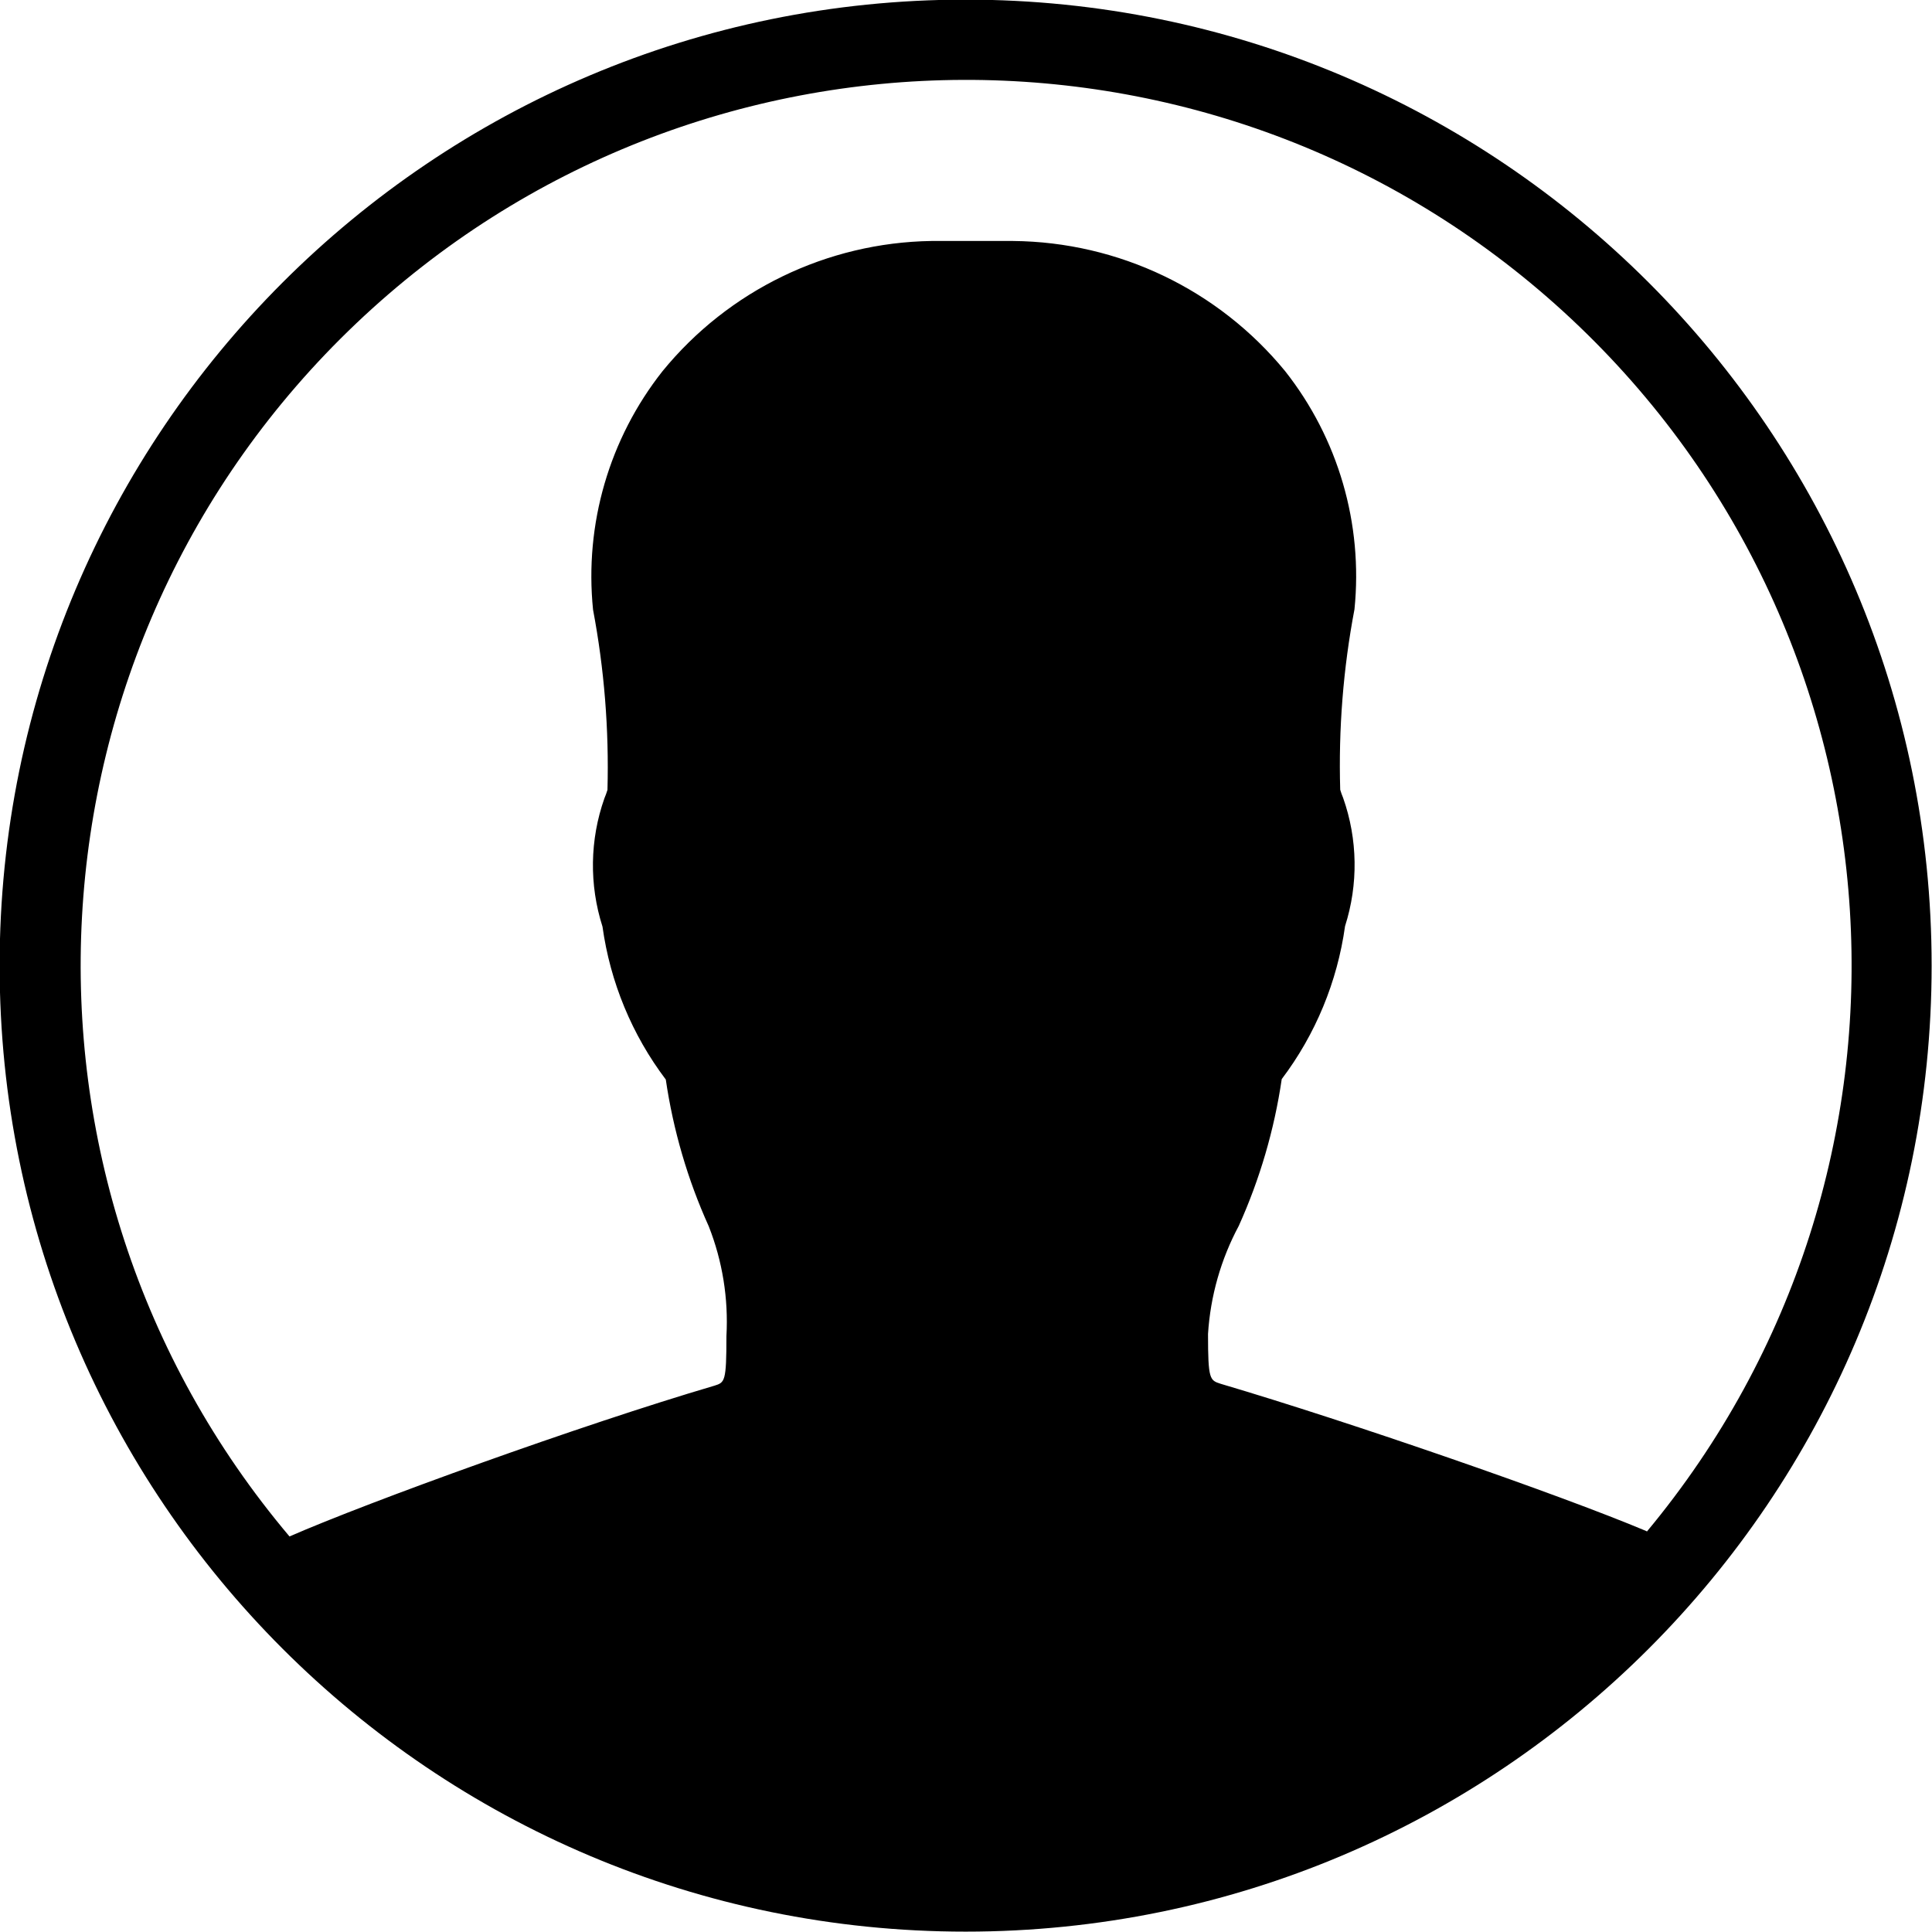
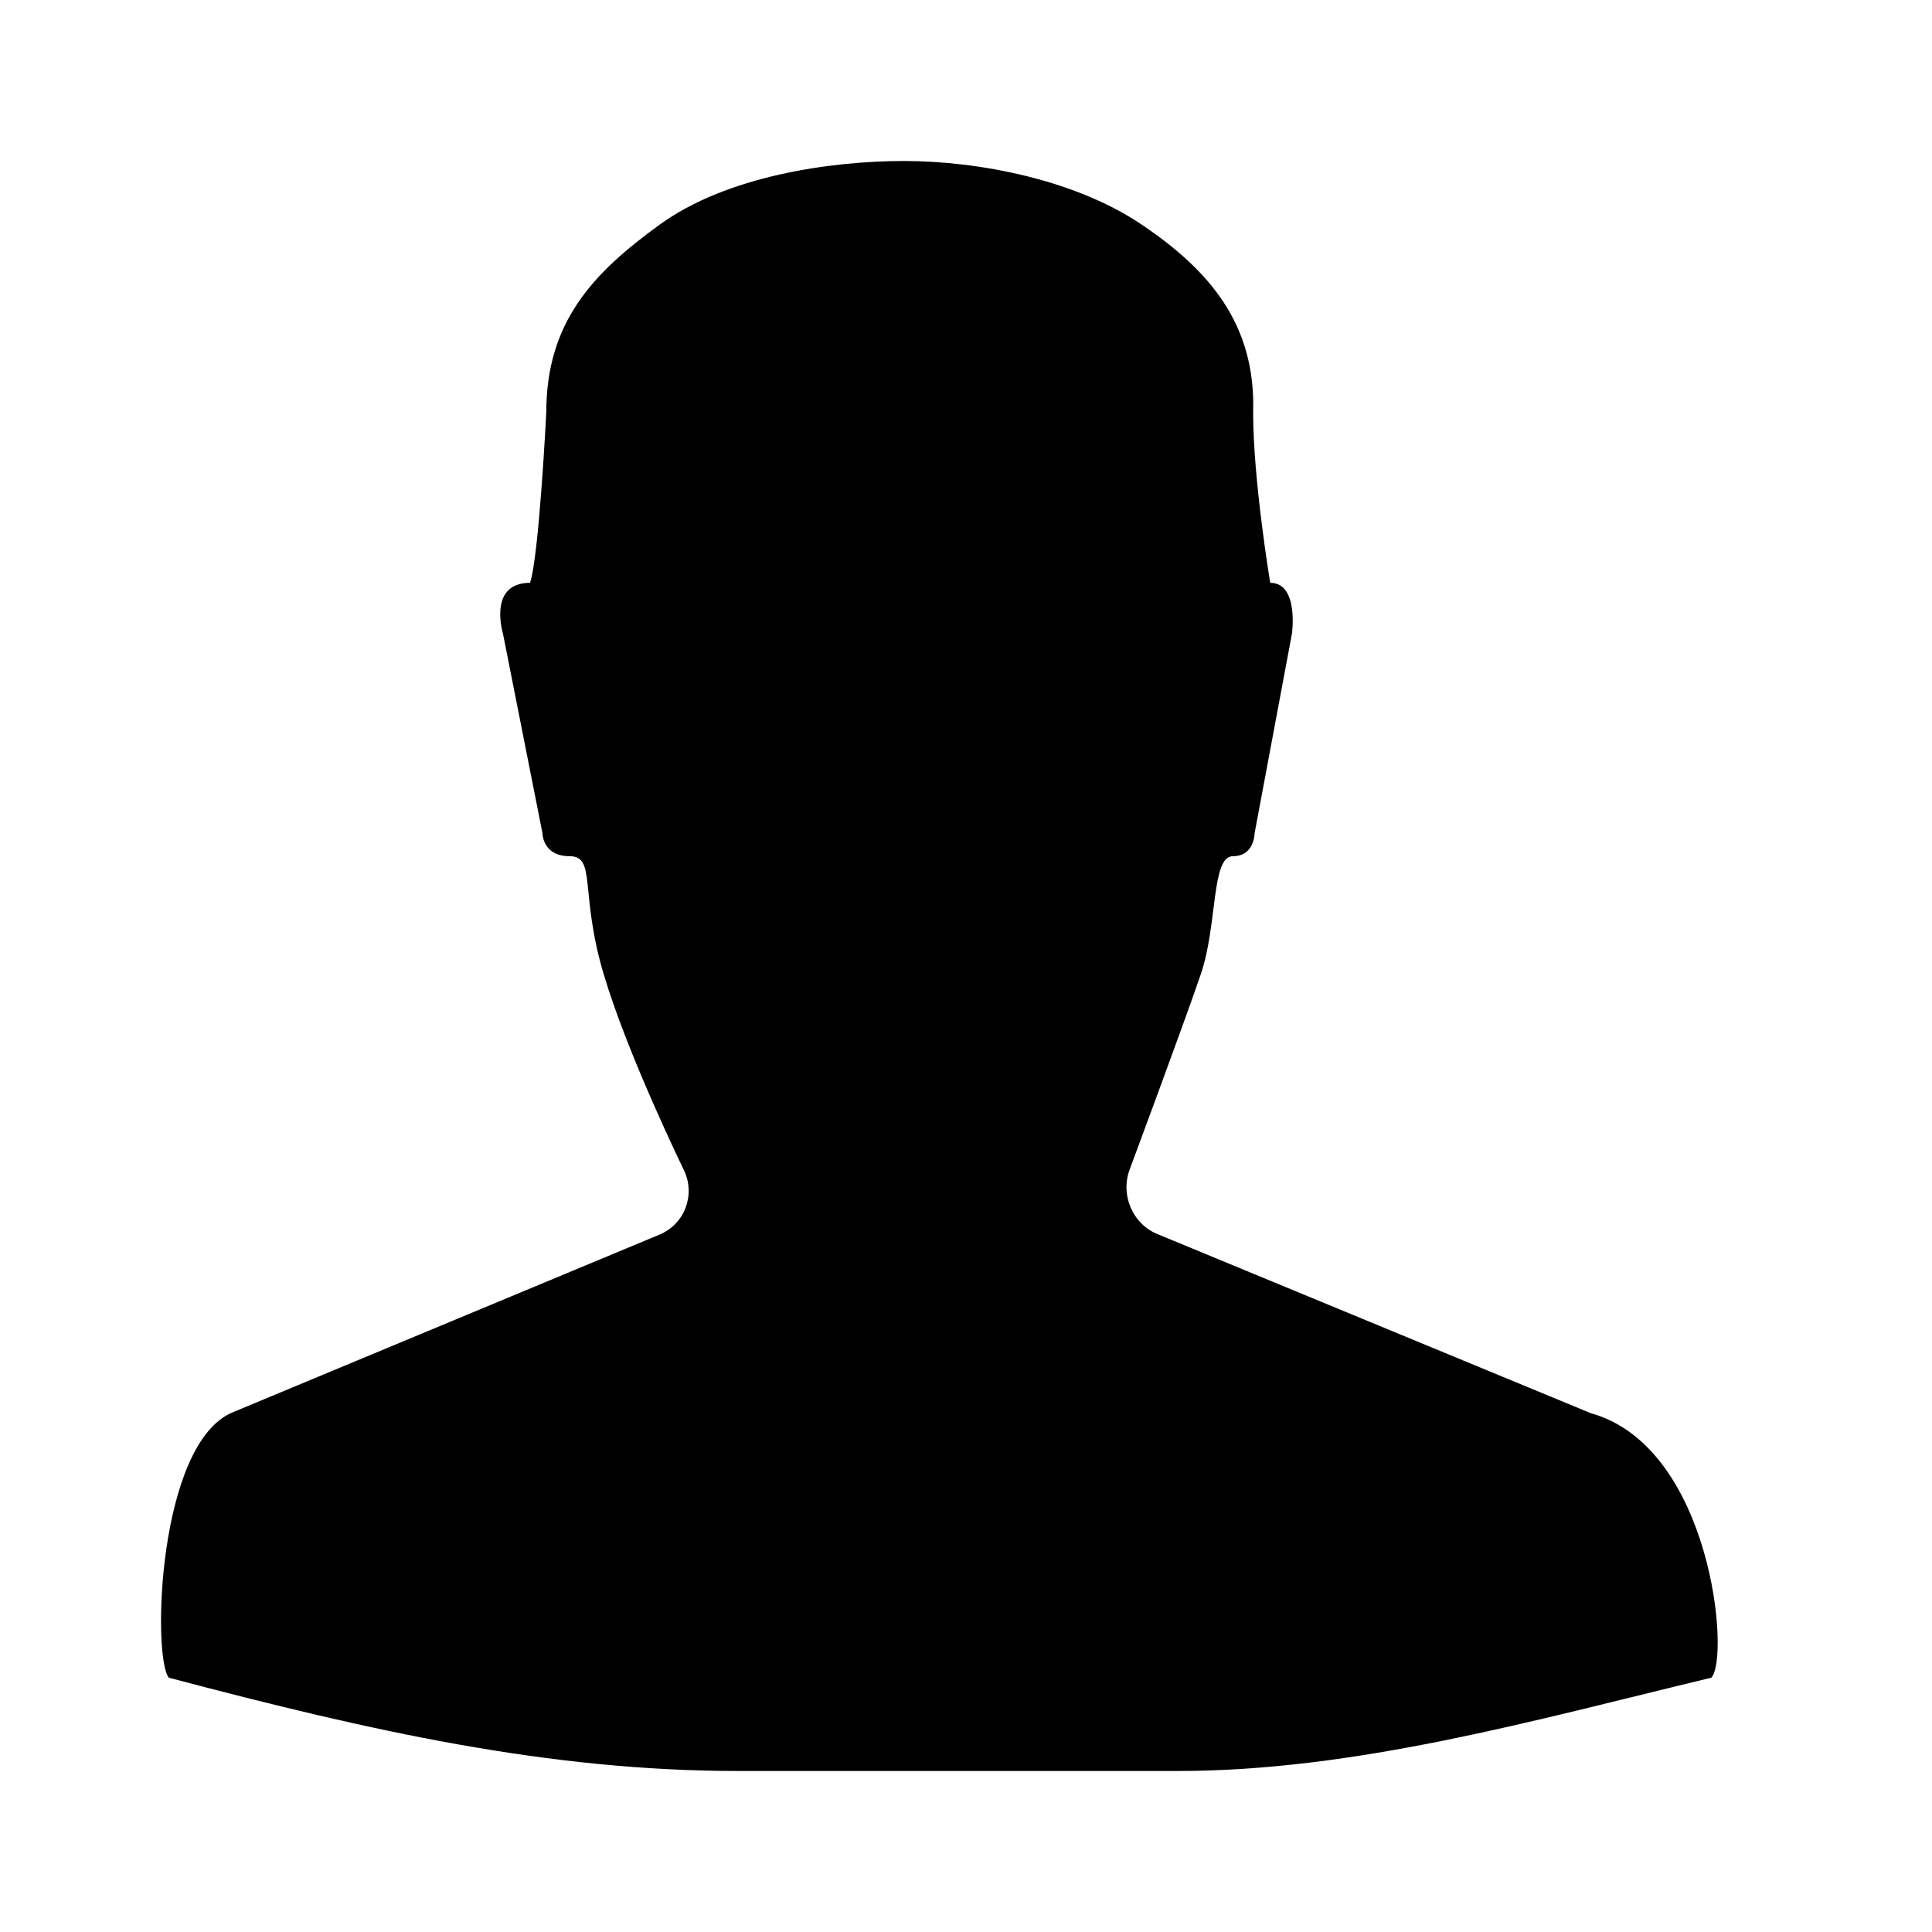
- <svg xmlns="http://www.w3.org/2000/svg" width="26px" height="26px" viewBox="0 0 26 26" version="1.1">
+ <svg xmlns="http://www.w3.org/2000/svg" width="24px" height="24px" viewBox="0 0 24 24" version="1.1">
  <defs />
-   <g id="Page-1" stroke="none" stroke-width="1" fill="none" fill-rule="evenodd">
-     <g id="user-f" transform="translate(-1, -1)" fill-rule="nonzero" fill="#000000">
-       <g id="user" transform="translate(0.795, 0.795)">
-         <path d="M13.2,0.2 C6.02,0.2 0.2,6.02 0.2,13.2 C0.2,20.38 6.02,26.2 13.2,26.2 C20.38,26.2 26.2,20.38 26.2,13.2 C26.2,6.02 20.38,0.2 13.2,0.2 L13.2,0.2 Z M22.362,20.81 C21.174,20.31 18.369,19.341 16.634,18.828 C16.486,18.781 16.462,18.774 16.462,18.157 C16.494,17.648 16.635,17.152 16.876,16.702 C17.159,16.074 17.354,15.409 17.454,14.727 C17.909,14.125 18.202,13.416 18.306,12.669 C18.486,12.106 18.477,11.499 18.28,10.942 C18.265,10.907 18.252,10.87 18.241,10.833 C18.217,10.019 18.281,9.204 18.433,8.404 C18.549,7.255 18.215,6.107 17.5,5.2 C16.6,4.102 15.259,3.461 13.839,3.448 L12.739,3.448 C11.334,3.47 10.01,4.111 9.121,5.2 C8.404,6.108 8.069,7.259 8.186,8.41 C8.337,9.209 8.402,10.022 8.38,10.835 C8.368,10.873 8.355,10.911 8.339,10.948 C8.142,11.505 8.133,12.112 8.313,12.675 C8.417,13.422 8.71,14.131 9.165,14.733 C9.265,15.415 9.459,16.08 9.743,16.708 C9.928,17.177 10.009,17.681 9.981,18.185 C9.981,18.802 9.959,18.809 9.819,18.853 C8.019,19.383 5.166,20.416 4.101,20.882 C0.031,16.06 0.425,8.902 5,4.556 C9.575,0.211 16.745,0.185 21.351,4.497 C25.957,8.81 26.403,15.965 22.368,20.816 L22.362,20.81 Z" id="path" />
-       </g>
+   <g id="PDS" stroke="none" stroke-width="1" fill="none" fill-rule="evenodd">
+     <g id="user-f" fill="#000000">
+       <path d="M2.097,20.841 C1.889,20.58 1.959,17.934 2.889,17.545 L8.19,15.338 C8.506,15.207 8.641,14.846 8.498,14.54 C8.498,14.54 7.801,13.116 7.499,12.101 C7.197,11.087 7.412,10.636 7.075,10.636 C6.739,10.636 6.739,10.352 6.739,10.352 L6.248,7.871 C6.248,7.871 6.056,7.24 6.584,7.24 C6.696,6.914 6.786,5.125 6.786,5.125 C6.786,4.004 7.361,3.395 8.194,2.791 C9.026,2.187 10.313,2 11.231,2 C12.15,2 13.355,2.23 14.184,2.791 C15.013,3.351 15.602,4.02 15.567,5.125 C15.567,5.967 15.779,7.24 15.779,7.24 C16.138,7.24 16.049,7.871 16.049,7.871 L15.585,10.352 C15.585,10.352 15.585,10.636 15.315,10.636 C15.045,10.636 15.126,11.49 14.917,12.101 C14.709,12.712 14.033,14.528 14.033,14.528 C13.916,14.844 14.068,15.202 14.375,15.329 L19.761,17.555 C21.267,17.974 21.494,20.603 21.258,20.841 C19.04,21.375 16.837,22 14.627,22 L9.182,22 C6.82,22 4.631,21.511 2.097,20.841 Z" id="Combined-Shape" />
    </g>
  </g>
</svg>
